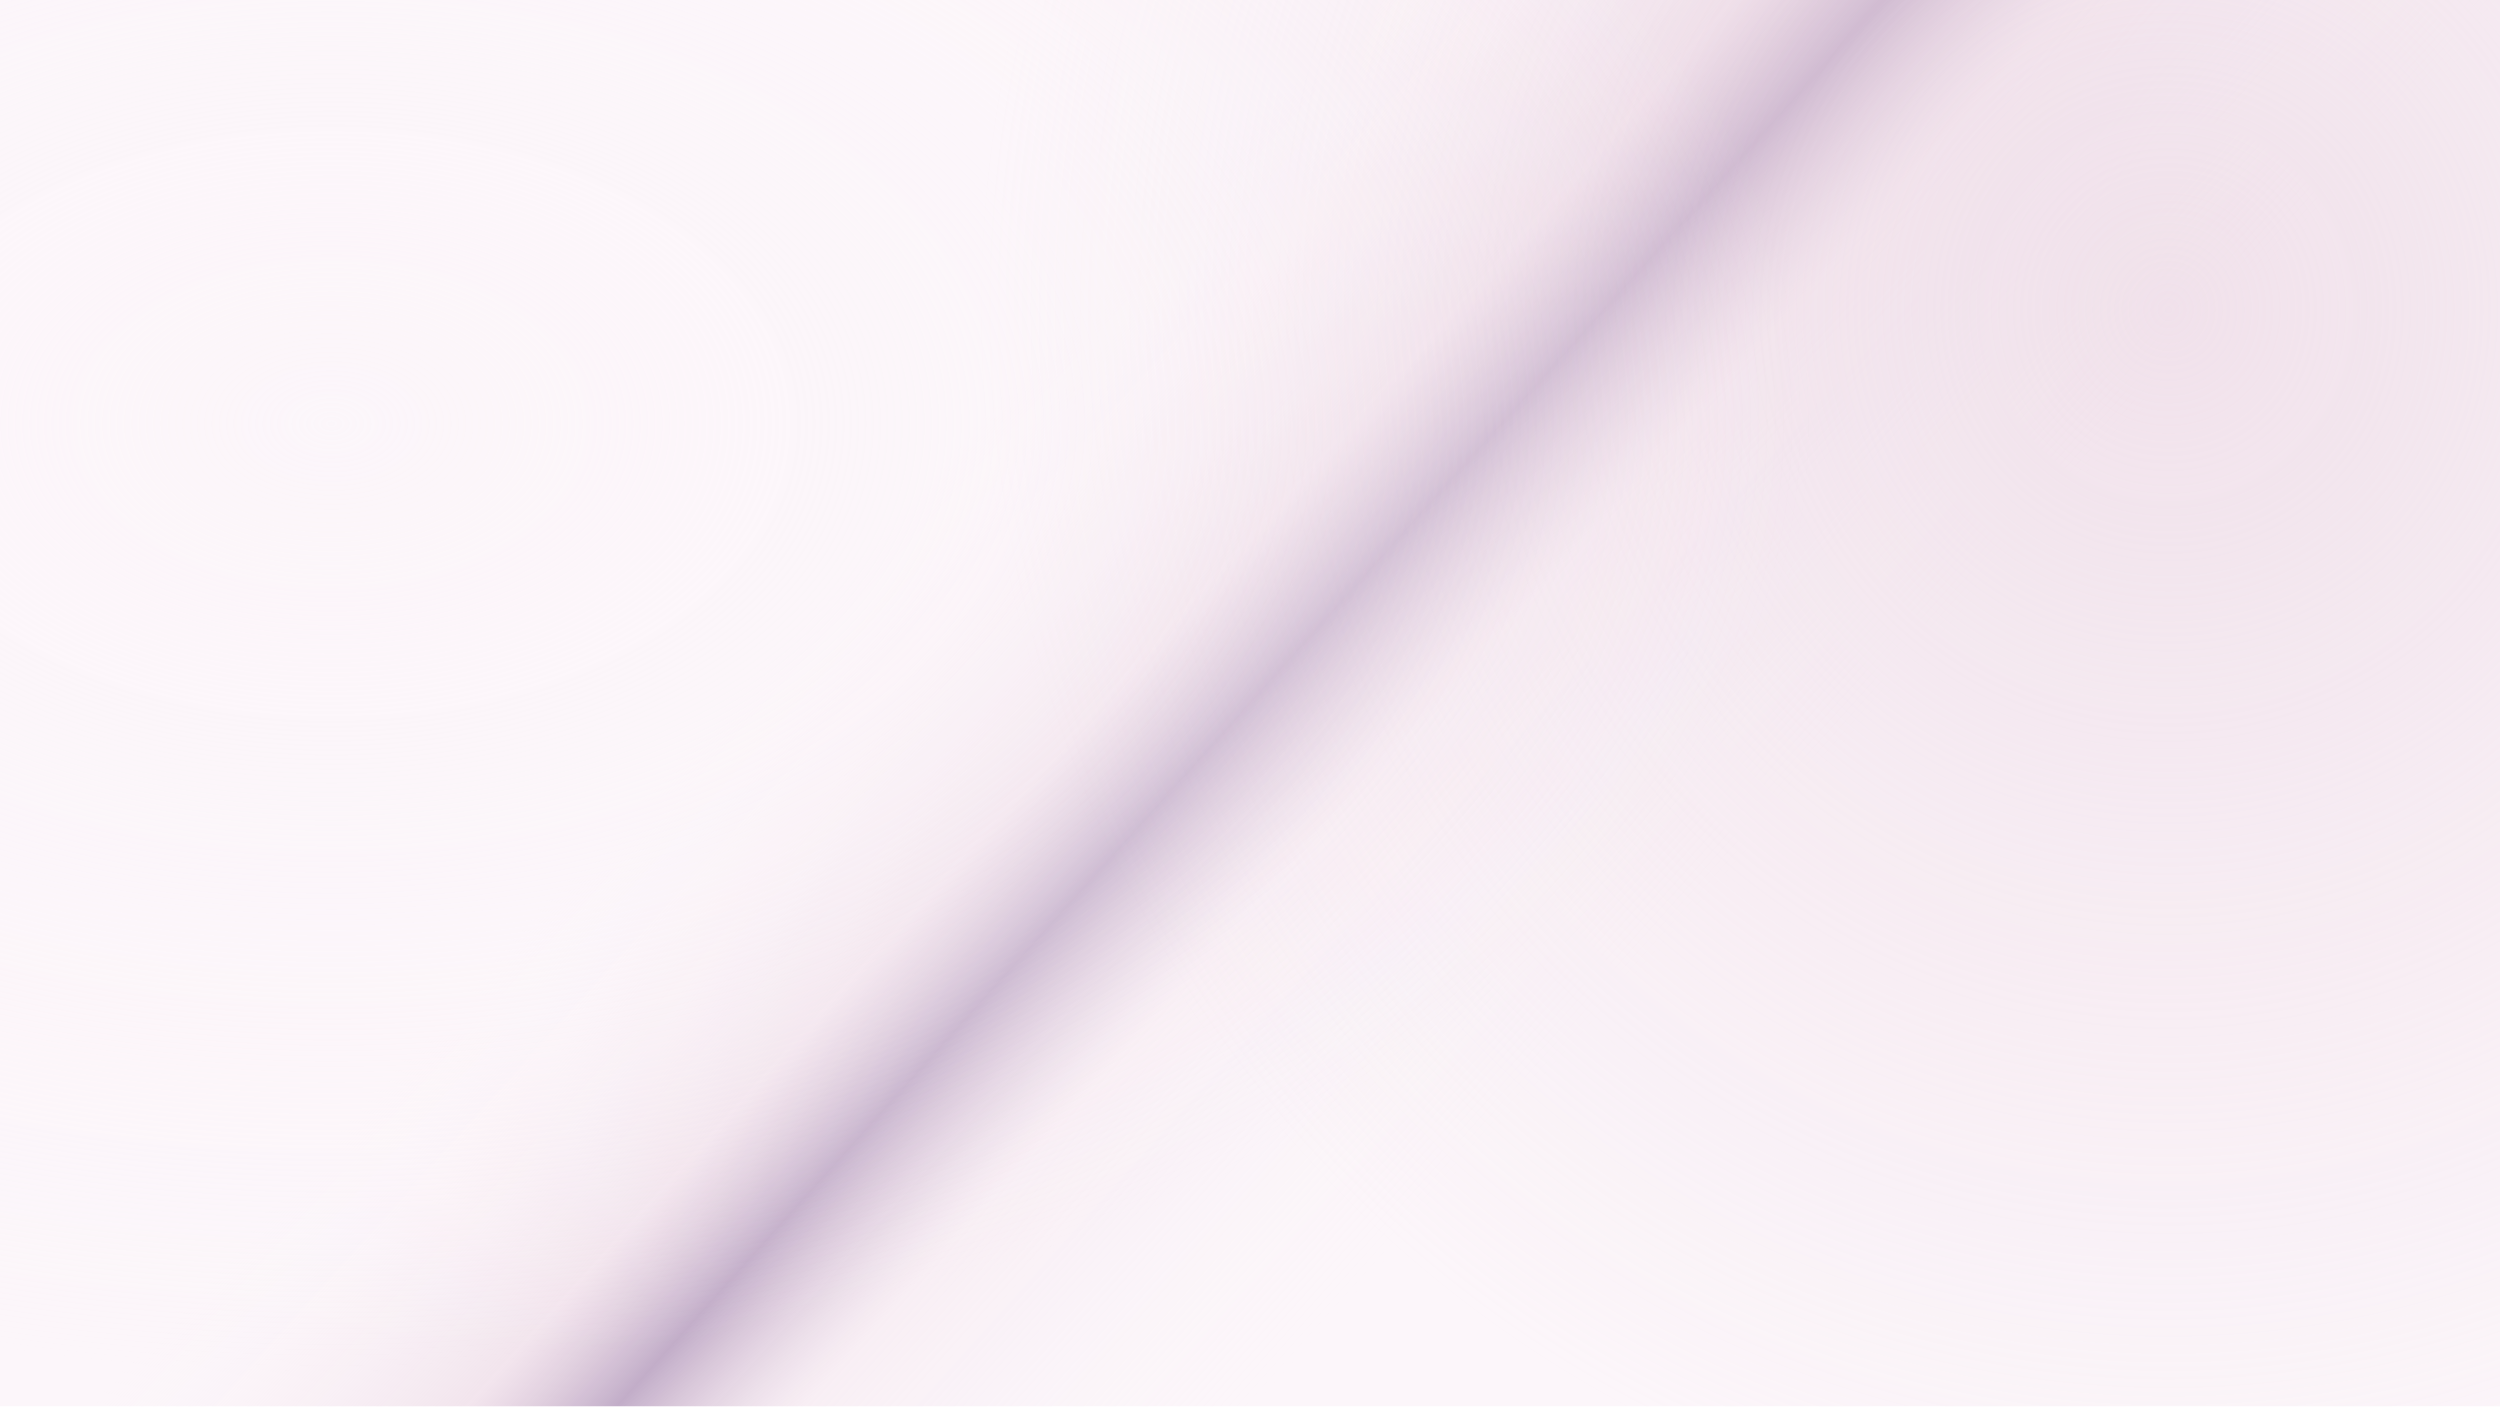
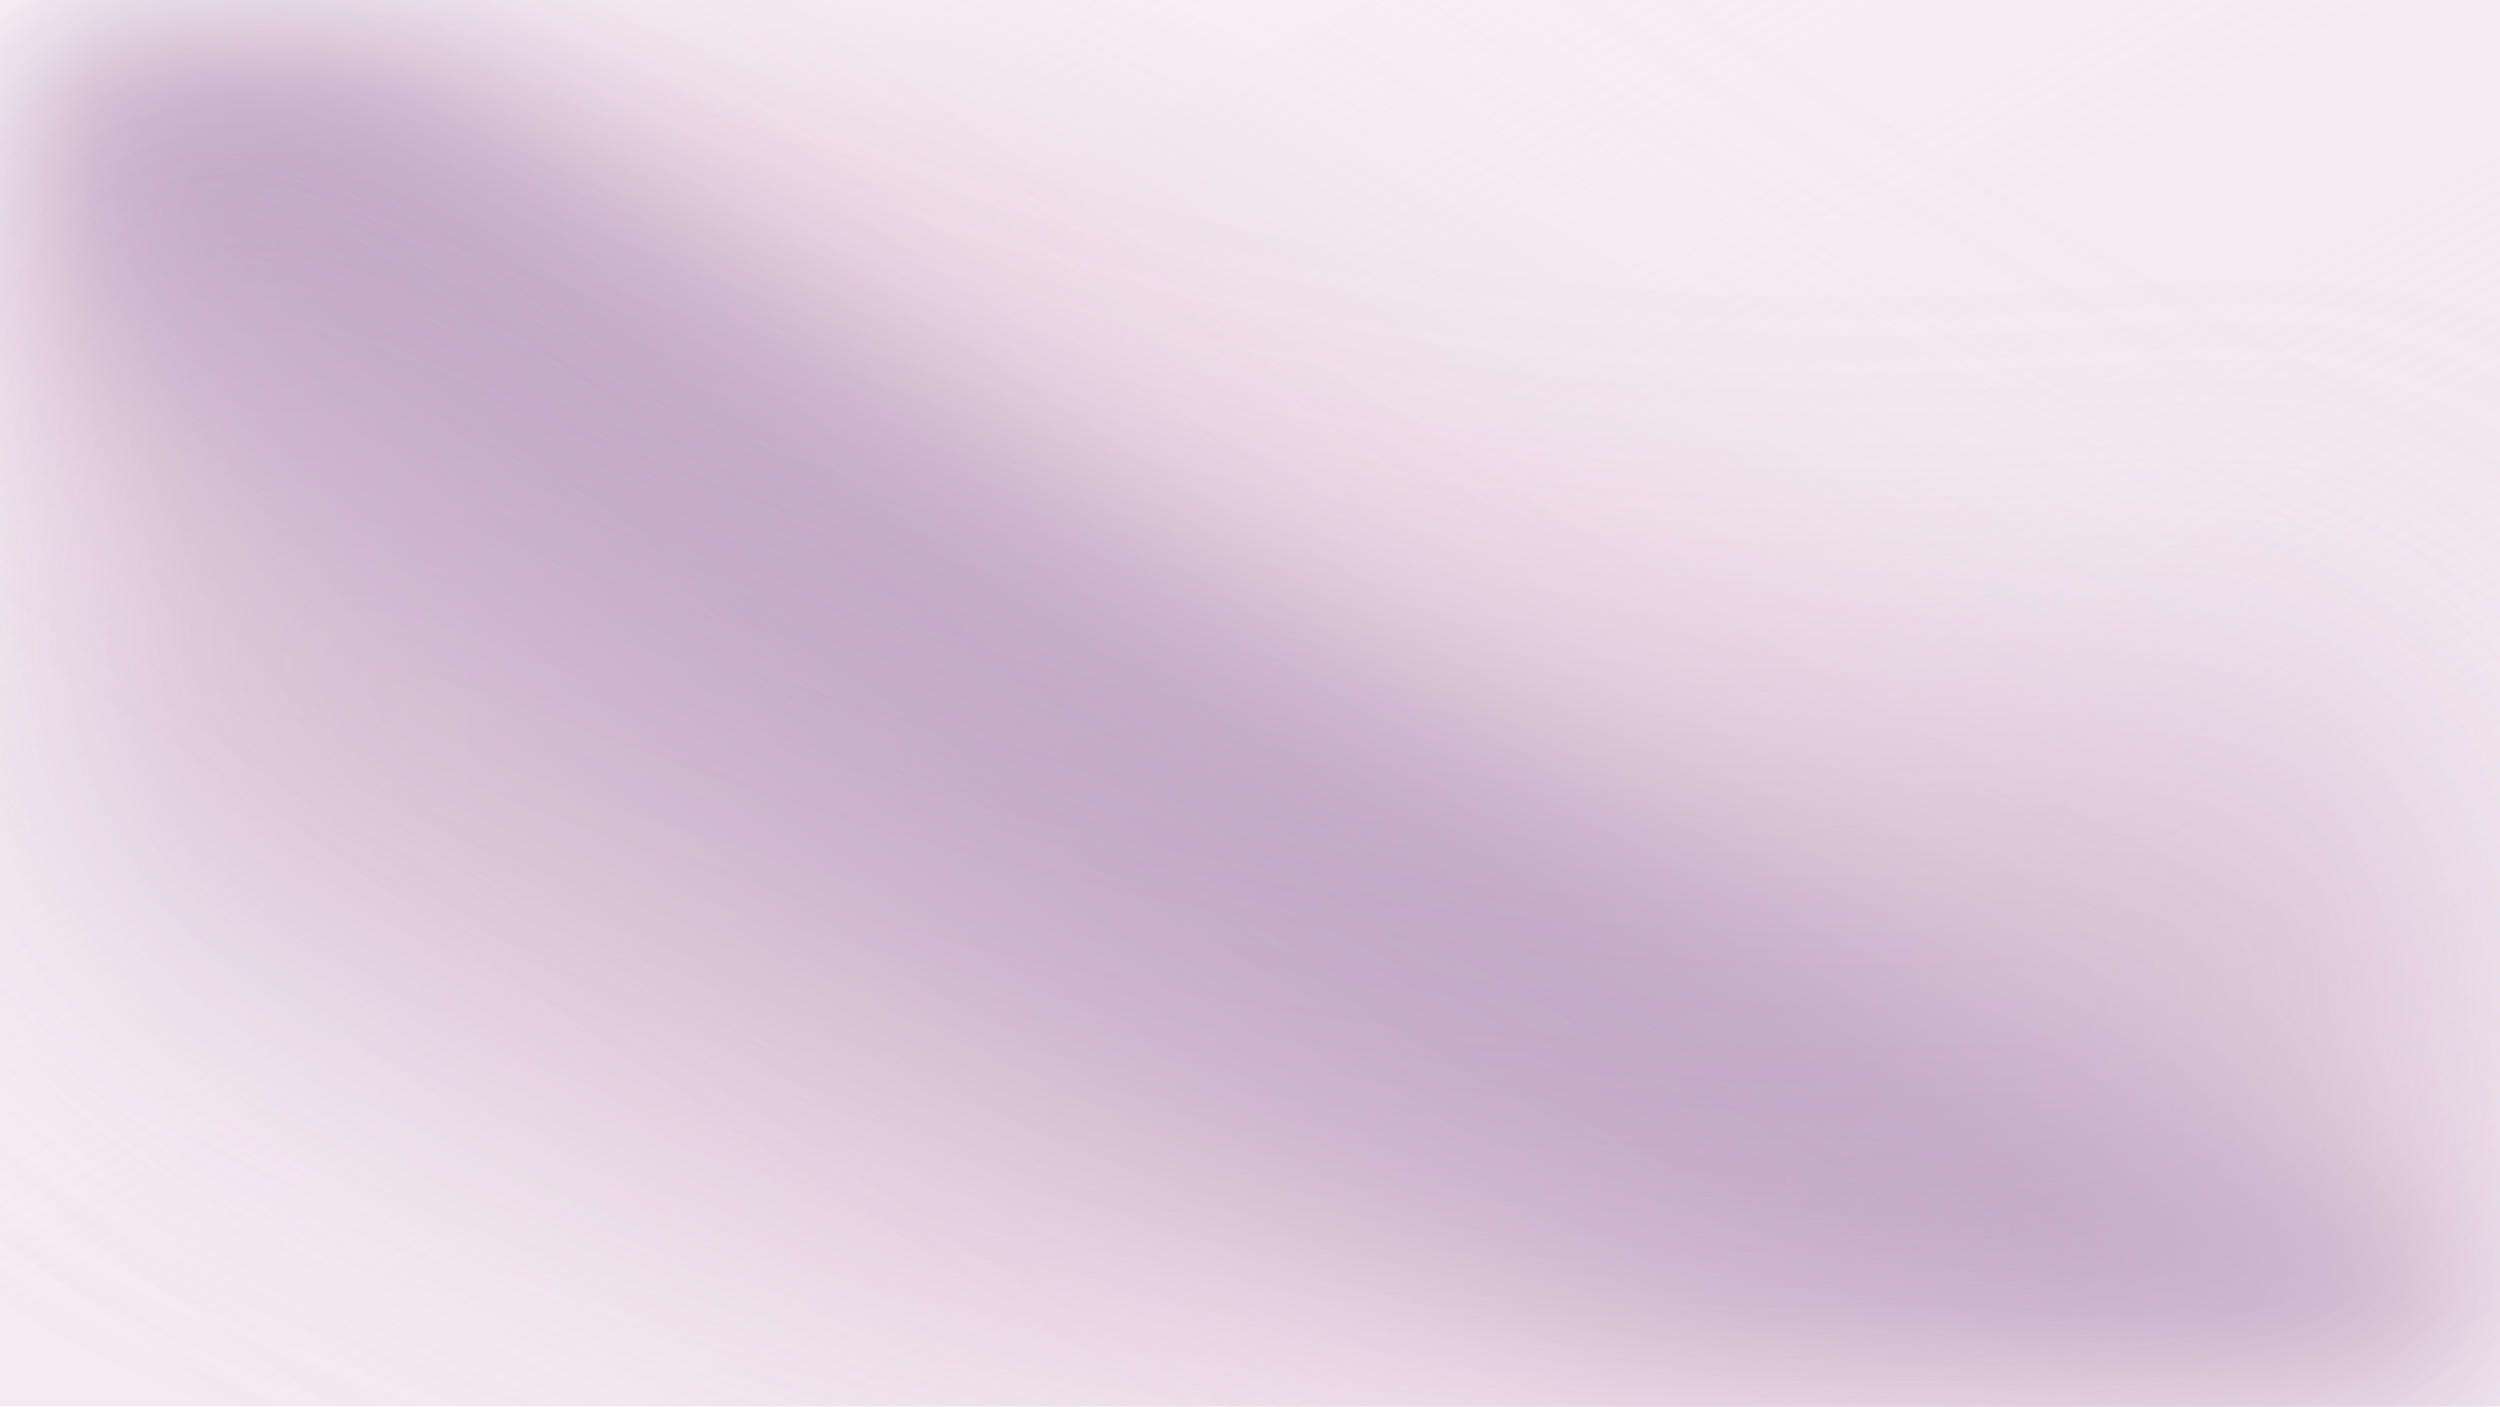
<svg xmlns="http://www.w3.org/2000/svg" width="1600" height="900" viewBox="0 0 1600 900">
  <defs>
-     <linearGradient id="p0" gradientUnits="userSpaceOnUse" x1="134.421" y1="-149.29" x2="1465.579" y2="1049.29">
-       <stop offset="0%" stop-color="#fcf6fa" stop-opacity="0" />
-       <stop offset="36%" stop-color="#fcf6fa" stop-opacity="0" />
-       <stop offset="46%" stop-color="#e9d4e1" stop-opacity="0.502" />
-       <stop offset="50%" stop-color="#b49bbc" stop-opacity="0.8" />
-       <stop offset="55%" stop-color="#e9d4e1" stop-opacity="0.22" />
-       <stop offset="67%" stop-color="#fcf6fa" stop-opacity="0" />
-       <stop offset="100%" stop-color="#fcf6fa" stop-opacity="0" />
+     <linearGradient id="field" x1="0" y1="0" x2="1" y2="1">
+       <stop stop-color="#fcf6fa" />
+       <stop offset="1" stop-color="#e9d4e1" stop-opacity=".38" />
    </linearGradient>
-     <radialGradient id="p1" gradientUnits="userSpaceOnUse" cx="0" cy="0" r="1" gradientTransform="translate(1392 198) scale(768 792)">
-       <stop offset="0%" stop-color="#e9d4e1" stop-opacity="0.6" />
-       <stop offset="42%" stop-color="#e9d4e1" stop-opacity="0.329" />
-       <stop offset="100%" stop-color="#e9d4e1" stop-opacity="0" />
-     </radialGradient>
-     <radialGradient id="p2" gradientUnits="userSpaceOnUse" cx="0" cy="0" r="1" gradientTransform="translate(208 270) scale(960 612)">
-       <stop offset="0%" stop-color="#fcf6fa" stop-opacity="0.749" />
-       <stop offset="42%" stop-color="#fcf6fa" stop-opacity="0.412" />
-       <stop offset="100%" stop-color="#fcf6fa" stop-opacity="0" />
-     </radialGradient>
+     <linearGradient id="light" x1="0" y1="1" x2="1" y2="0">
+       <stop stop-color="#e9d4e1" stop-opacity=".3" />
+       <stop offset=".3" stop-color="#e9d4e1" />
+       <stop offset=".6" stop-color="#b49bbc" />
+       <stop offset="1" stop-color="#e9d4e1" stop-opacity=".15" />
+     </linearGradient>
+     <linearGradient id="falloff" x1="0" y1="0" x2="0" y2="1">
+       <stop stop-color="#b49bbc" stop-opacity=".9" />
+       <stop offset=".5" stop-color="#e9d4e1" stop-opacity=".8" />
+       <stop offset="1" stop-color="#e9d4e1" stop-opacity="0" />
+     </linearGradient>
+     <filter id="atmosphere" filterUnits="userSpaceOnUse" x="-600" y="-600" width="2800" height="2100">
+       <feGaussianBlur stdDeviation="125" />
+     </filter>
+     <filter id="feather" filterUnits="userSpaceOnUse" x="-600" y="-600" width="2800" height="2100">
+       <feGaussianBlur stdDeviation="65" />
+     </filter>
  </defs>
  <rect width="1600" height="900" fill="#fcf6fa" />
-   <rect width="1600" height="900" fill="url(#p0)" />
-   <rect width="1600" height="900" fill="url(#p1)" />
-   <rect width="1600" height="900" fill="url(#p2)" />
+   <rect width="1600" height="900" fill="url(#field)" />
+   <path d="M-180 -60 C380 220 830 720 1780 1040" fill="none" stroke="#e9d4e1" stroke-width="630" stroke-linecap="round" filter="url(#atmosphere)" opacity="1" />
+   <path d="M-180 -60 C380 220 830 720 1780 1040" fill="none" stroke="url(#light)" stroke-width="285" stroke-linecap="round" filter="url(#feather)" opacity="1" />
+   <path d="M-160 230 Q780 830 1780 570" fill="none" stroke="#b49bbc" stroke-width="360" stroke-linecap="round" filter="url(#atmosphere)" opacity="0.4" />
</svg>
